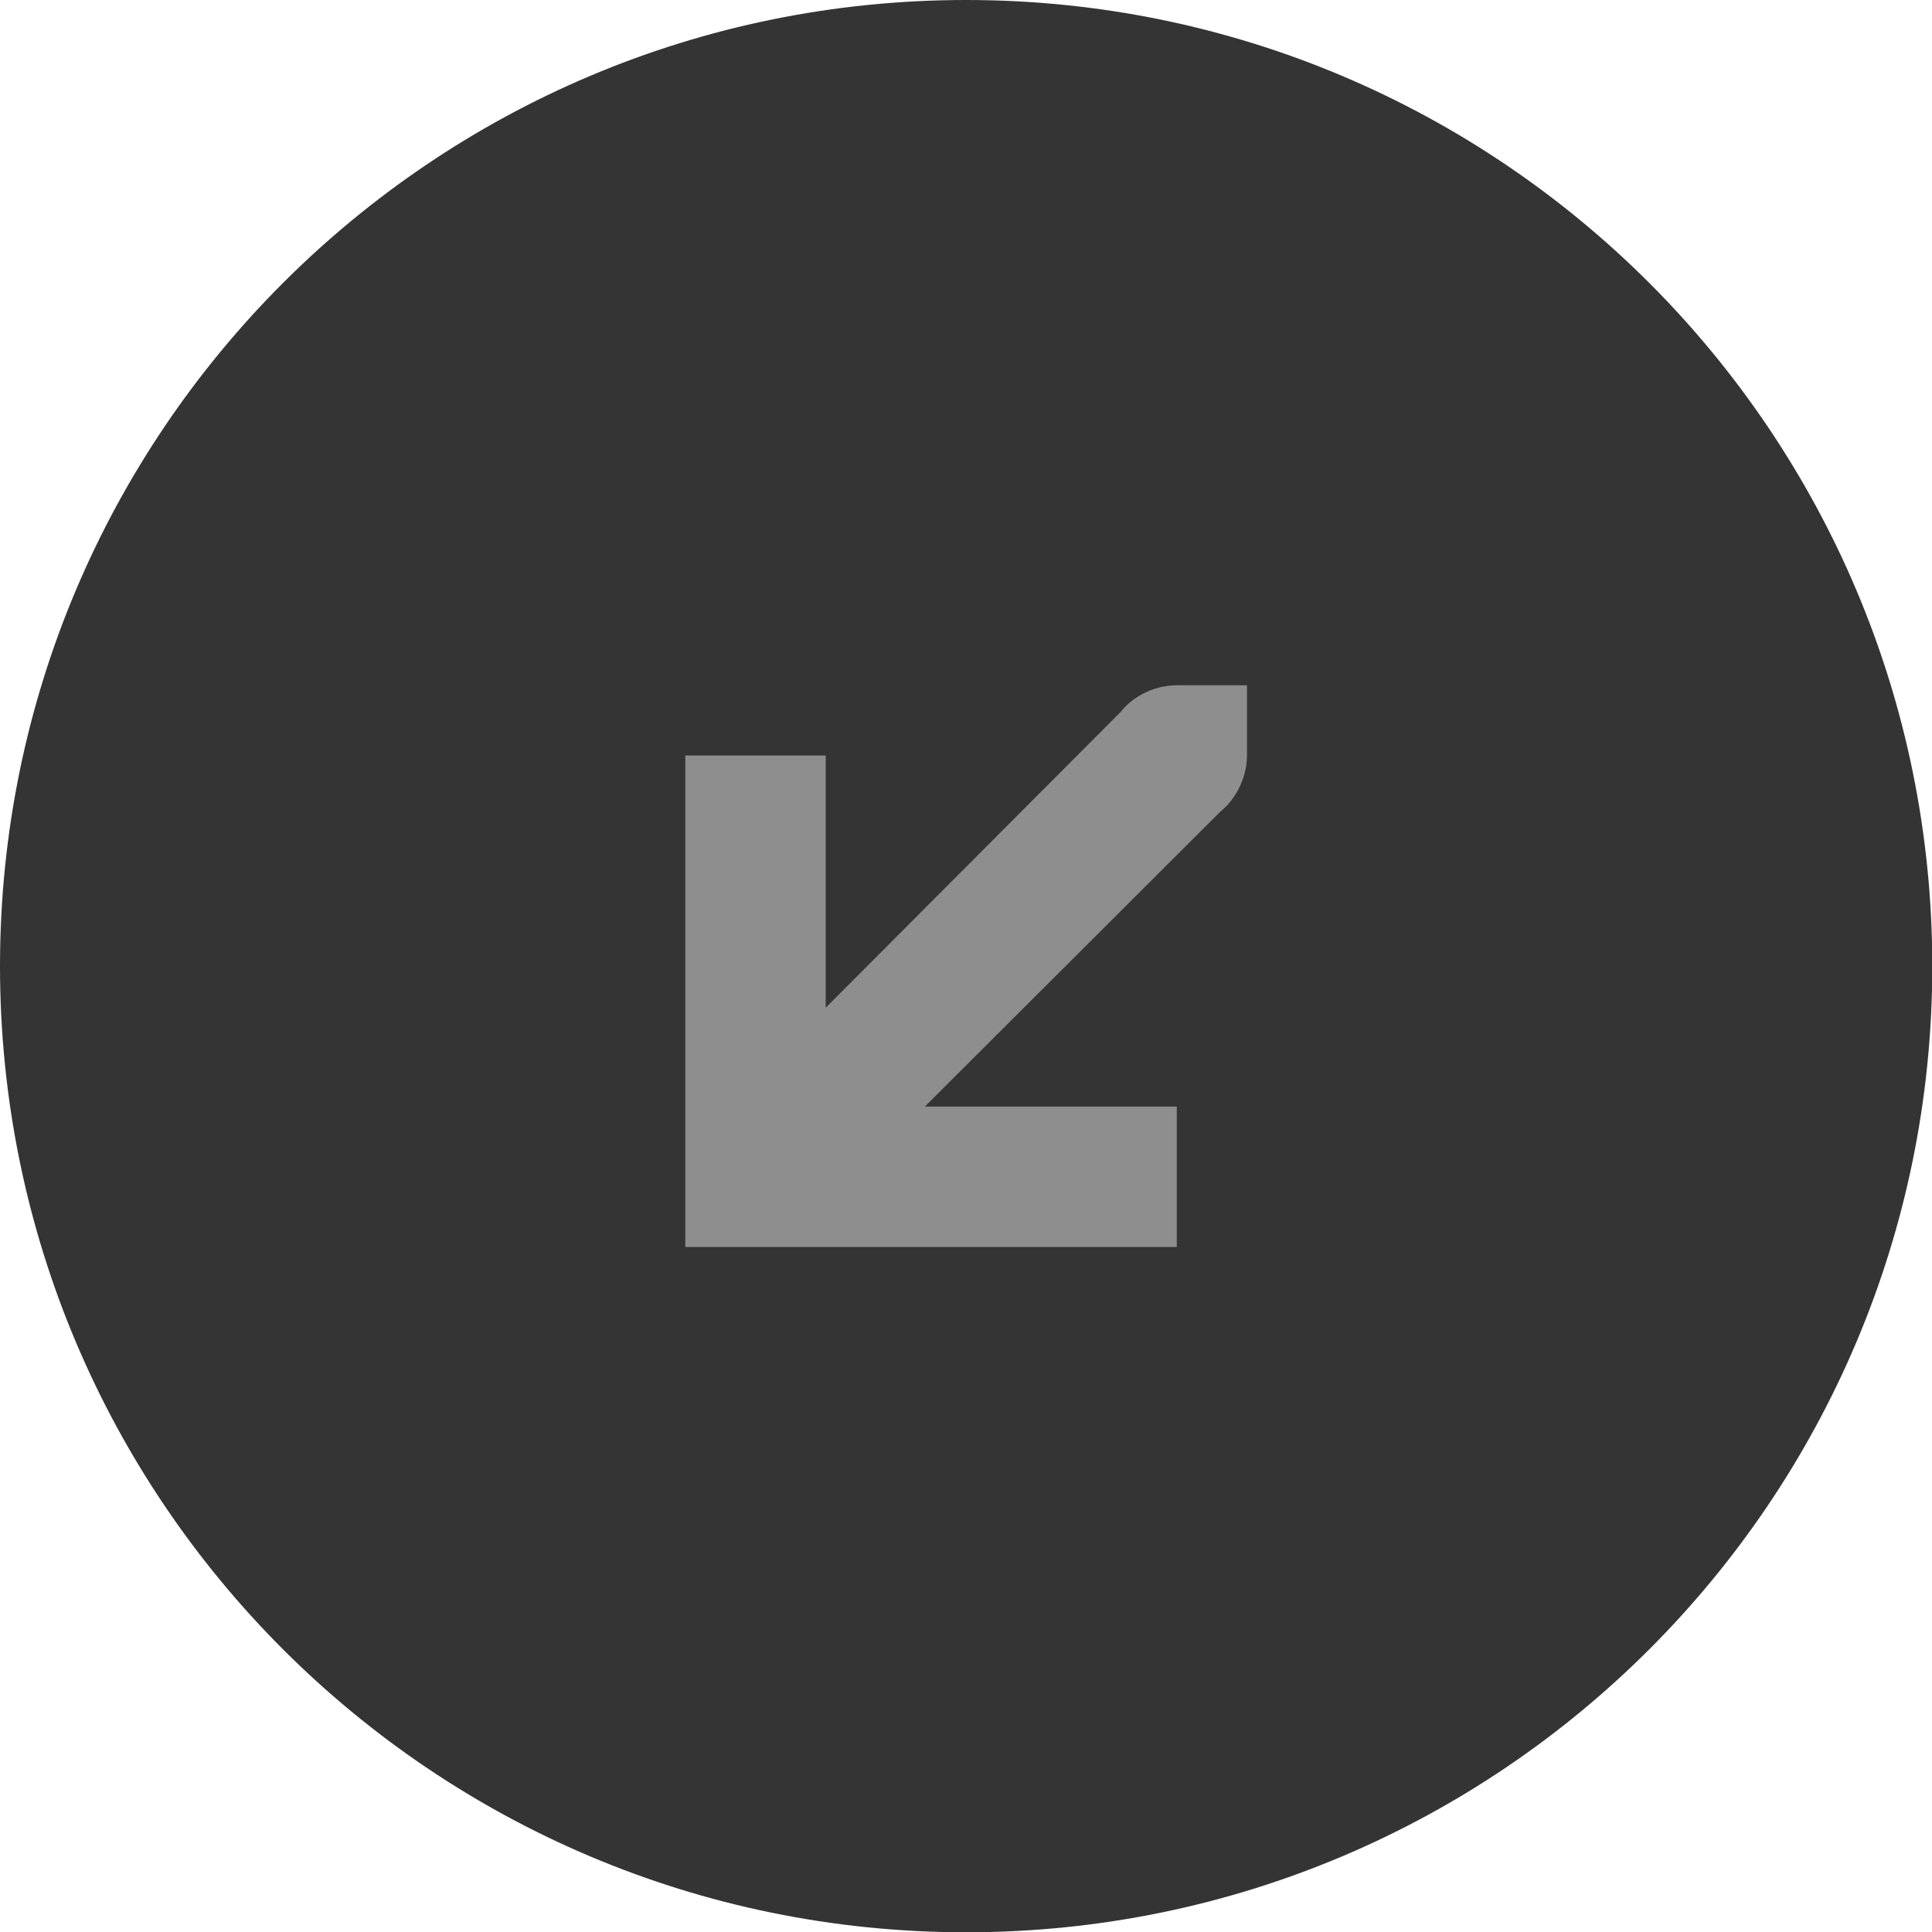
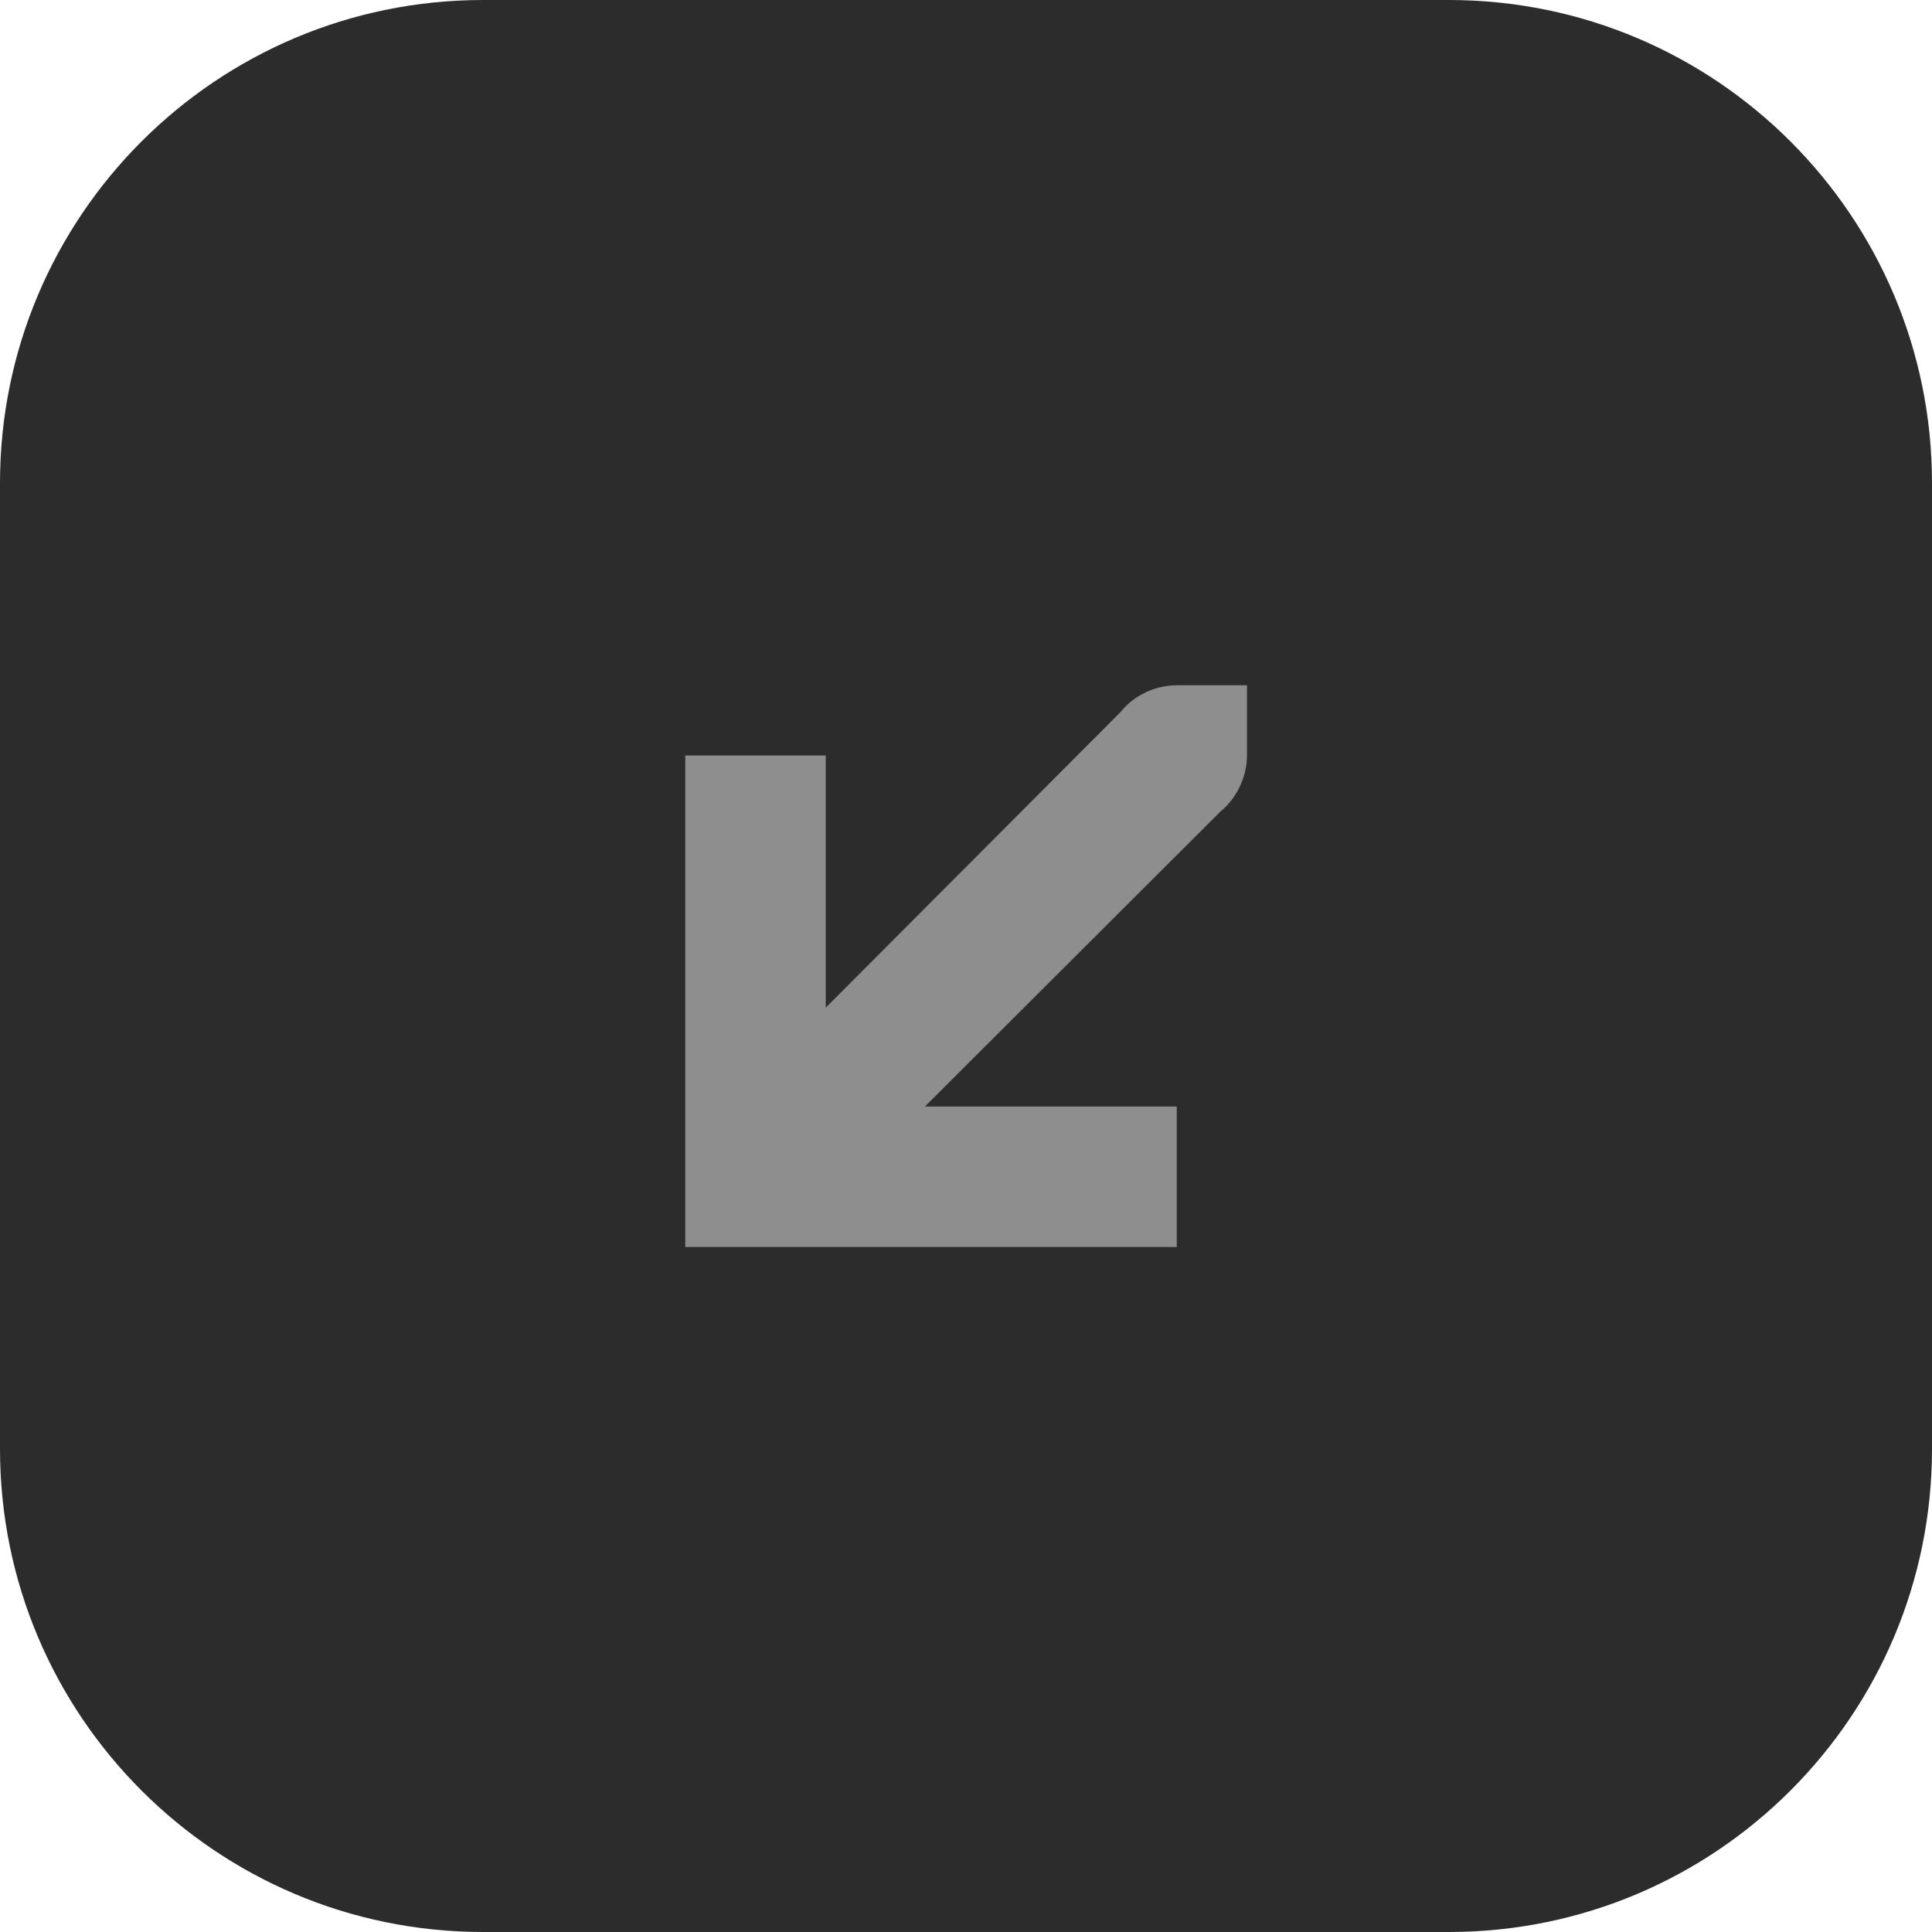
<svg xmlns="http://www.w3.org/2000/svg" width="26" height="26" viewBox="0 0 6.879 6.879" version="1.1" id="svg1">
  <defs id="defs1" />
  <g id="layer1">
-     <circle style="fill:#343434;fill-opacity:1;stroke:none;stroke-width:0.529;stroke-linecap:square;stroke-dasharray:none;stroke-opacity:1" id="circle2" cx="3.44" cy="3.44" r="3.44" />
+     <rect style="font-variation-settings:'STYL' 300;fill:#2c2c2c;fill-opacity:1;stroke-width:4" id="rect1" width="6.879" height="6.879" x="0" y="0" ry="1.72" />
    <path style="fill: #8e8e8e; transform-origin: 3.44px 3.44px;" d="M 3.99 2.535 L 2.94 3.588 L 2.94 2.69 L 2.44 2.69 L 2.44 4.44 L 4.19 4.44 L 4.19 3.94 L 3.293 3.94 L 4.345 2.89 C 4.403 2.843 4.44 2.766 4.44 2.69 L 4.44 2.44 L 4.19 2.44 C 4.114 2.44 4.038 2.475 3.99 2.535 Z" />
  </g>
</svg>
